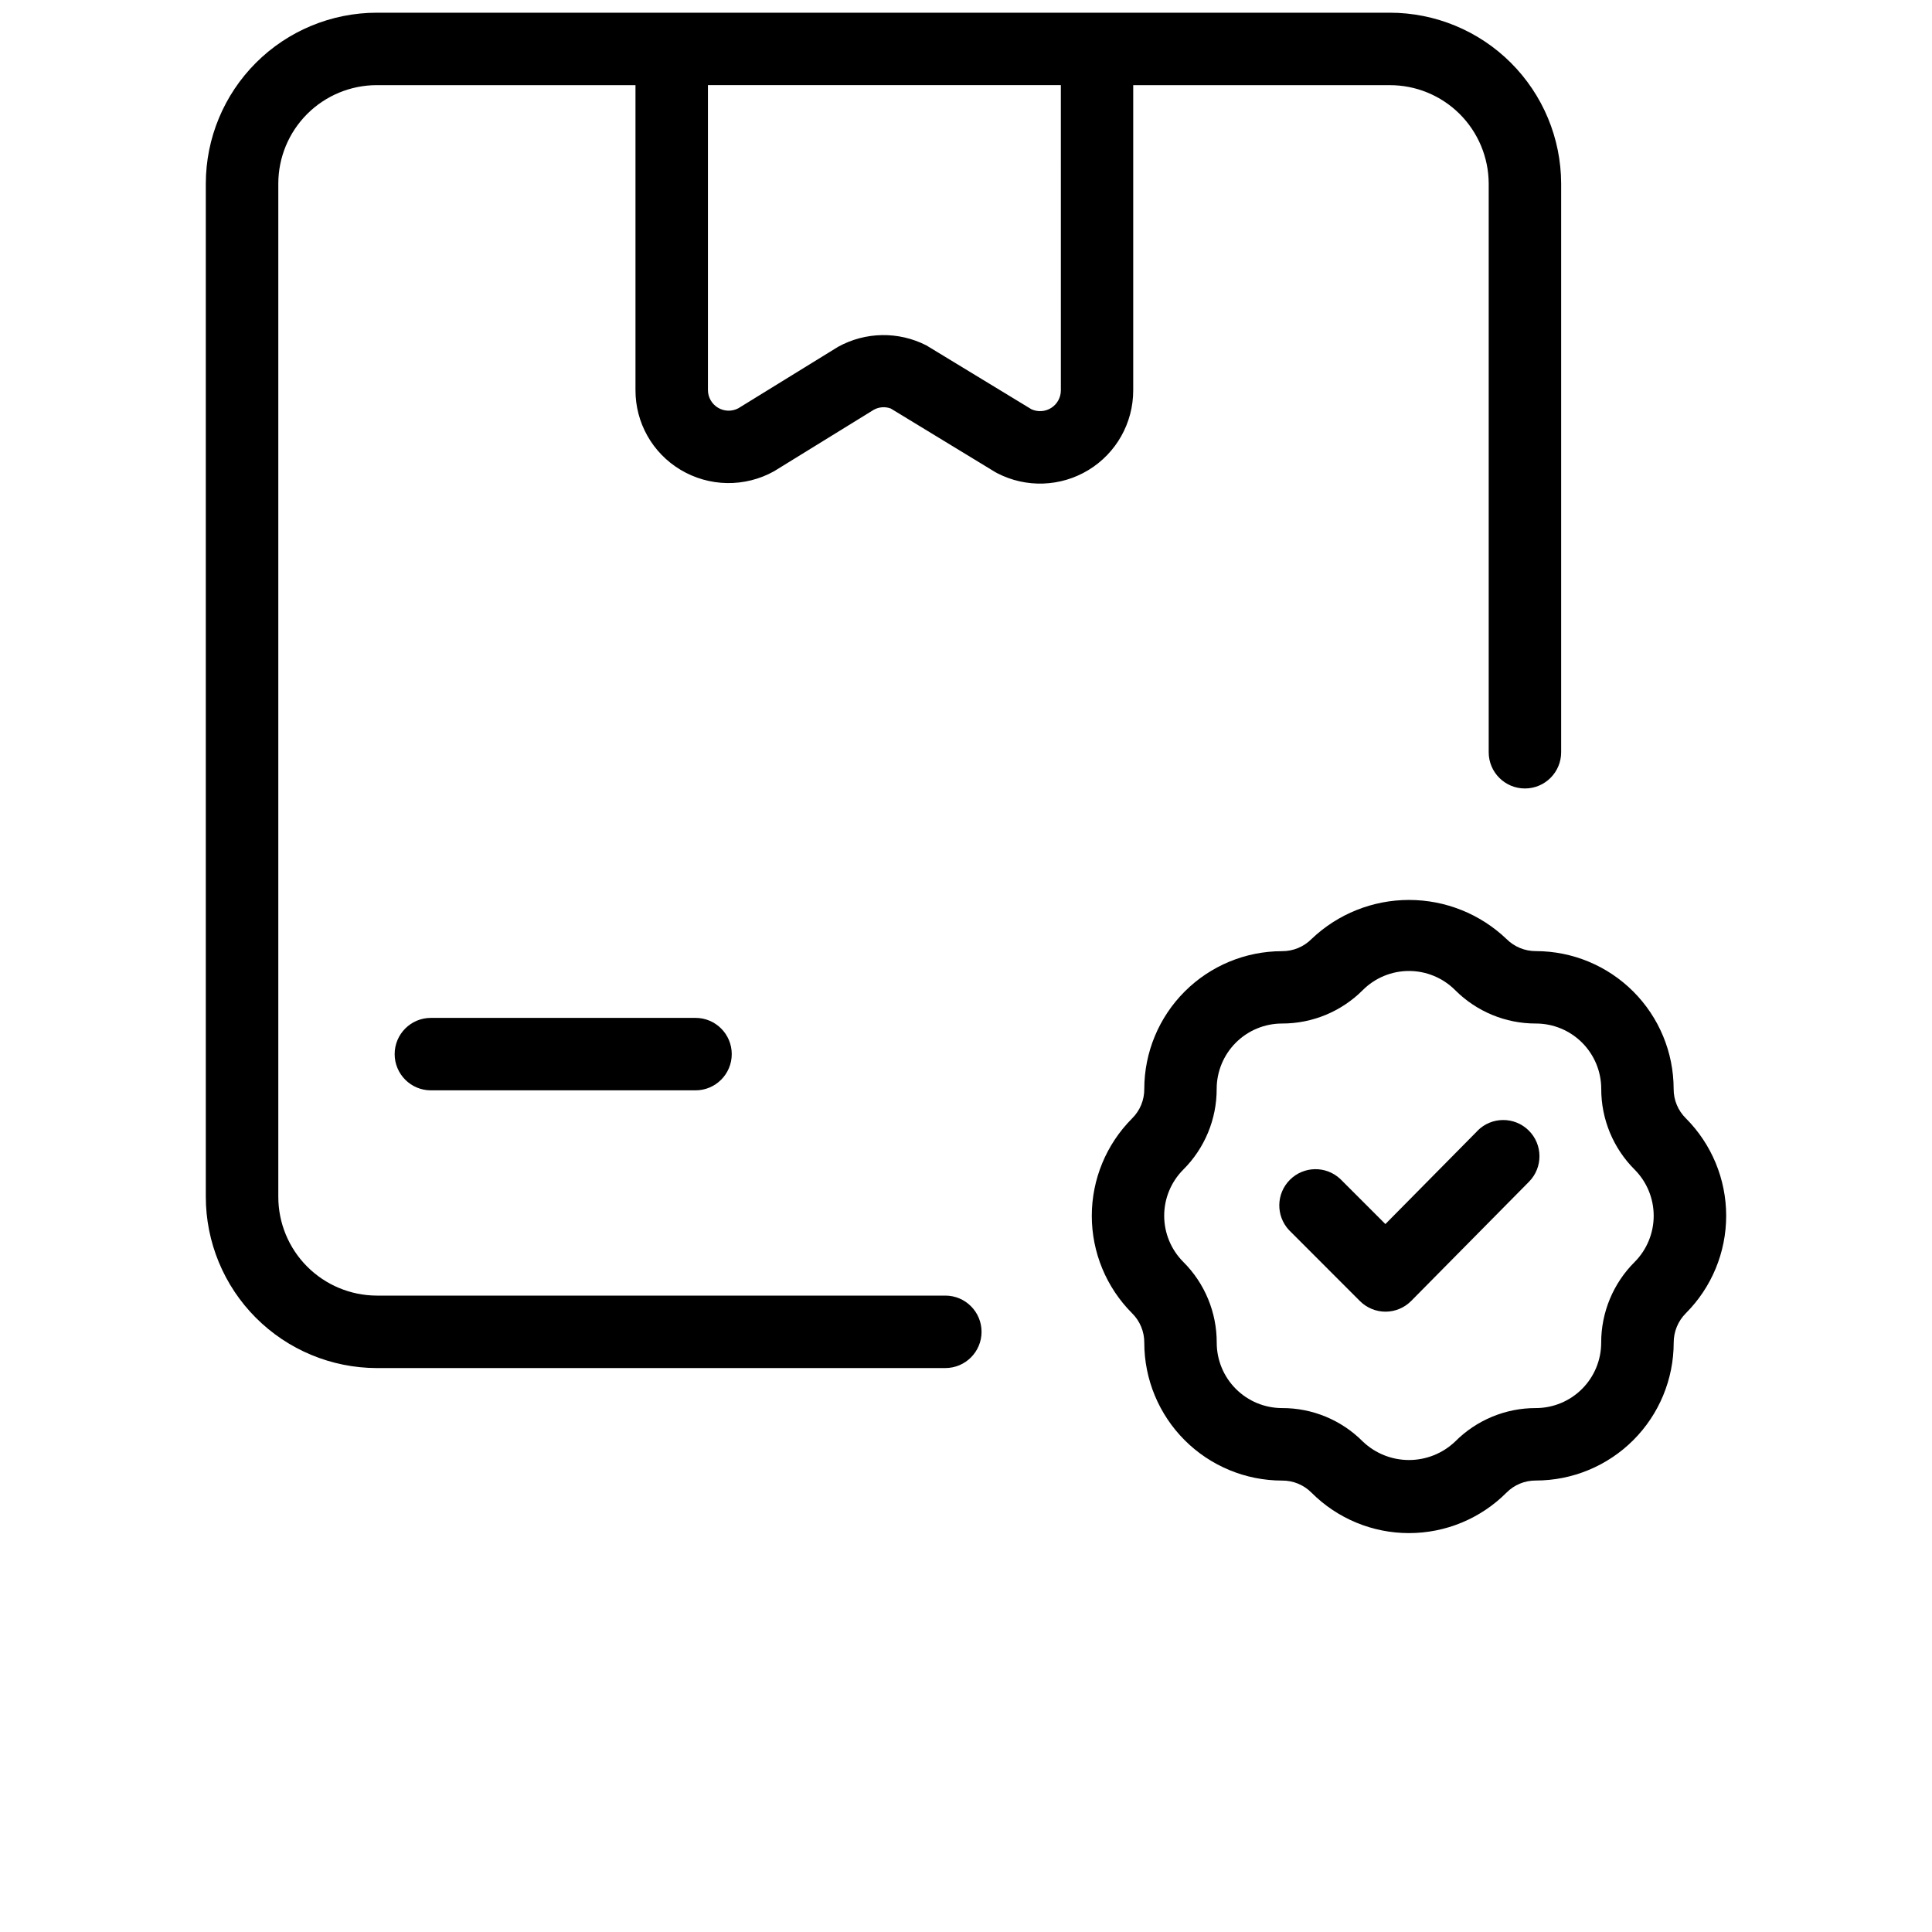
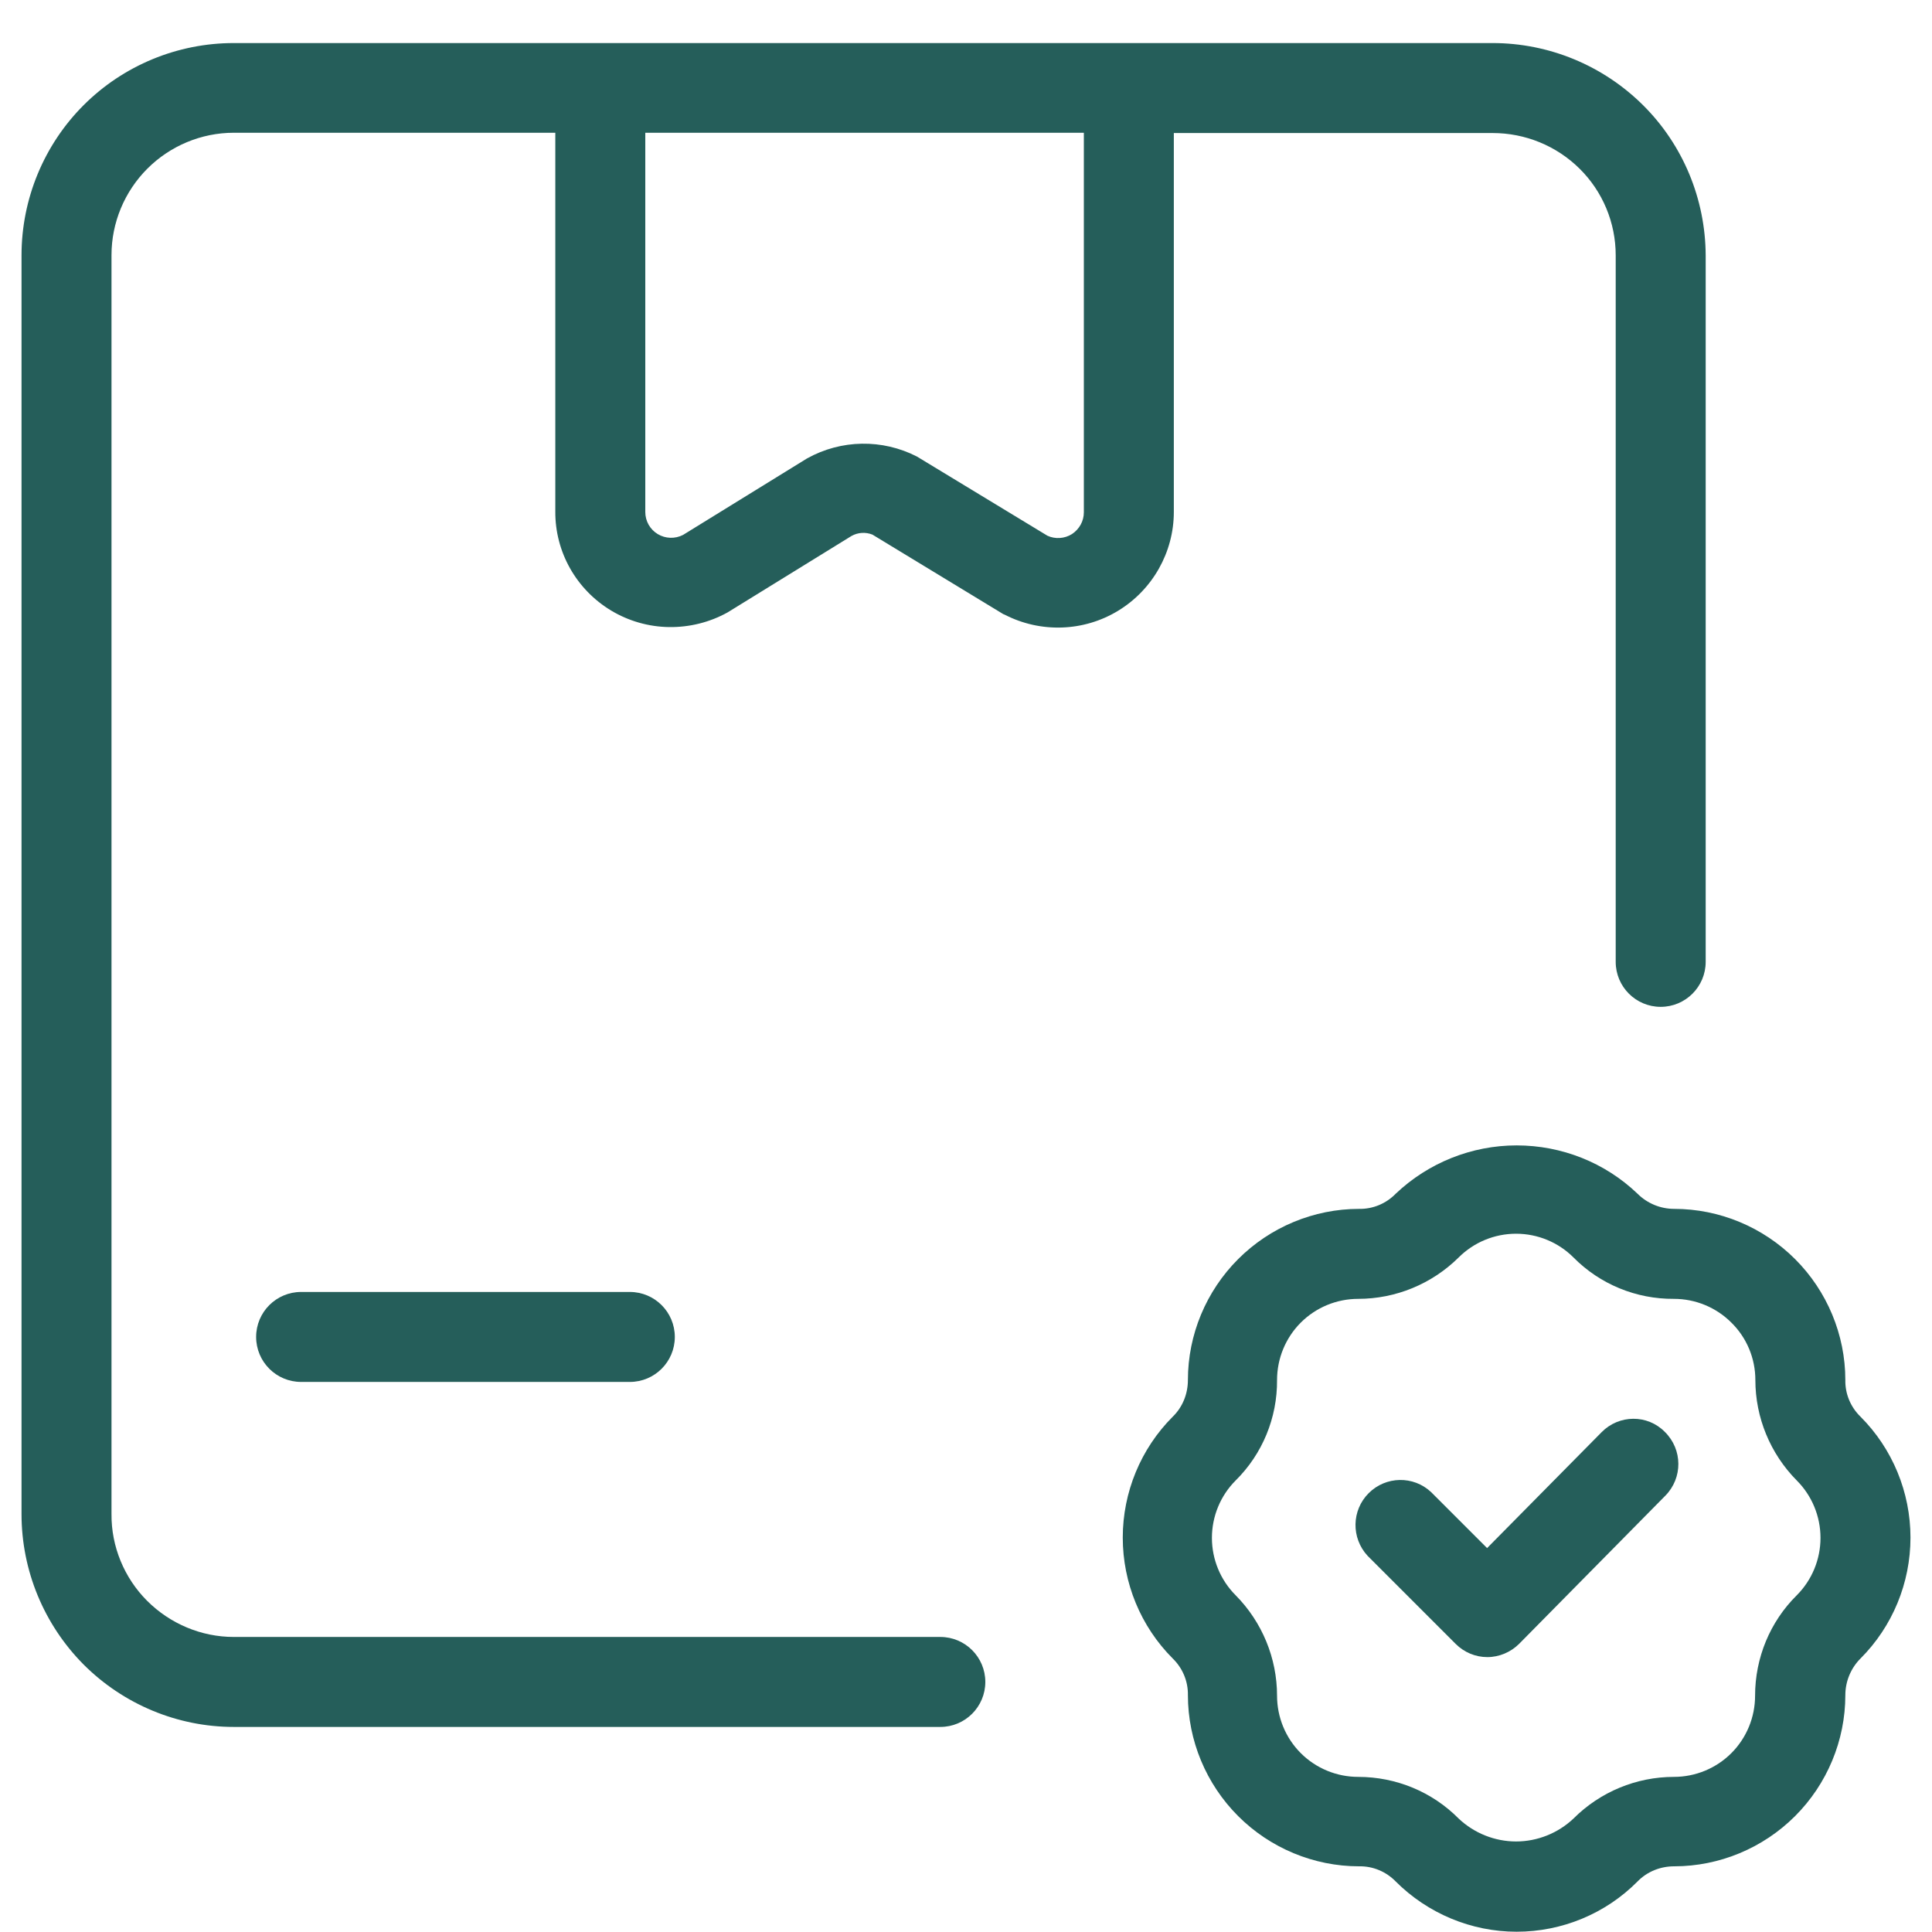
- <svg xmlns="http://www.w3.org/2000/svg" width="700pt" height="700pt" version="1.1" viewBox="0 0 700 700">
+ <svg xmlns="http://www.w3.org/2000/svg" version="1.1" id="Layer_1" x="0px" y="0px" viewBox="0 0 700 700" style="enable-background:new 0 0 700 700;" xml:space="preserve">
+   <style type="text/css">
+ 	.st0{fill:#255E5A;}
+ </style>
  <g>
-     <path d="m136.5 495.67h206.01c7.246 0 13.125-5.879 13.125-13.125 0-7.25-5.879-13.125-13.125-13.125h-206.01c-9.48-0.035-18.559-3.828-25.246-10.547-6.684-6.719-10.434-15.816-10.418-25.297v-367.08c0.012-9.453 3.777-18.516 10.461-25.199 6.688-6.68 15.75-10.438 25.203-10.449h93.746v110.45c-0.051 11.828 6.133 22.809 16.277 28.891 5.106 3.07 10.934 4.738 16.891 4.836 5.957 0.098 11.836-1.379 17.039-4.277l36.156-22.297v0.004c1.887-1.035 4.129-1.195 6.144-0.438l37.746 22.977c0.254 0.16 0.52 0.305 0.789 0.438 10.465 5.426 23.004 5 33.078-1.125 10.074-6.125 16.223-17.062 16.219-28.852v-110.6h92.926c9.48-0.023 18.586 3.719 25.312 10.402 6.727 6.684 10.523 15.766 10.562 25.246v206.05c0 7.246 5.875 13.125 13.125 13.125 7.246 0 13.125-5.879 13.125-13.125v-206.05c-0.047-16.434-6.609-32.18-18.25-43.785-11.641-11.602-27.406-18.117-43.84-18.113h-105.67-0.387-154.12-0.387-106.48c-16.414 0.016-32.156 6.539-43.766 18.145-11.609 11.602-18.145 27.34-18.168 43.754v367.08c-0.004 16.441 6.516 32.215 18.125 43.855 11.613 11.641 27.367 18.199 43.809 18.238zm247.87-354.22c-0.004 2.562-1.312 4.949-3.473 6.332-2.16 1.379-4.875 1.566-7.203 0.492l-38.062-23.137c-10.09-5.148-22.078-4.953-31.992 0.527l-36.152 22.277c-2.328 1.219-5.121 1.133-7.371-0.227-2.246-1.363-3.621-3.797-3.621-6.422v-110.45h127.87z" />
-     <path d="m252 368.8h-95.883c-7.25 0-13.125 5.875-13.125 13.125 0 7.246 5.875 13.125 13.125 13.125h95.883c7.25 0 13.125-5.879 13.125-13.125 0-7.25-5.875-13.125-13.125-13.125z" />
-     <path d="m535.34 409.71-33.391 33.793-16.363-16.363c-5.172-4.82-13.23-4.676-18.227 0.32-5 5-5.141 13.059-0.324 18.23l25.691 25.707c2.465 2.465 5.805 3.848 9.293 3.848 3.492-0.012 6.836-1.414 9.293-3.902l42.684-43.191-0.004 0.004c5.094-5.164 5.039-13.477-0.121-18.57s-13.473-5.035-18.566 0.125z" />
-     <path d="m545.79 340.18c-9.512-9.062-22.145-14.113-35.277-14.113-13.137 0-25.77 5.051-35.281 14.113-2.828 2.871-6.699 4.477-10.727 4.445-13.234 0.012-25.922 5.273-35.277 14.633-9.355 9.355-14.621 22.043-14.633 35.277 0.035 4.019-1.562 7.887-4.43 10.707-9.34 9.367-14.586 22.055-14.586 35.281 0 13.227 5.246 25.914 14.586 35.281 2.871 2.828 4.469 6.699 4.43 10.727 0.012 13.234 5.277 25.918 14.633 35.277 9.355 9.355 22.043 14.617 35.277 14.633 4.019-0.043 7.883 1.551 10.707 4.41 9.359 9.363 22.055 14.621 35.289 14.621 13.238 0 25.934-5.258 35.289-14.621 2.82-2.867 6.688-4.465 10.711-4.43 13.234-0.012 25.926-5.277 35.281-14.637 9.359-9.363 14.621-22.055 14.629-35.289-0.016-4.019 1.578-7.875 4.426-10.711 9.344-9.367 14.59-22.059 14.59-35.289s-5.246-25.918-14.59-35.289c-2.871-2.82-4.473-6.684-4.445-10.707-0.016-13.227-5.277-25.906-14.633-35.262-9.352-9.352-22.031-14.613-35.258-14.633-4.019 0.027-7.883-1.57-10.711-4.426zm34.371 54.336c-0.023 10.977 4.336 21.512 12.109 29.262 4.418 4.445 6.894 10.461 6.894 16.73 0 6.266-2.477 12.281-6.894 16.727-7.789 7.75-12.156 18.293-12.129 29.277-0.008 6.269-2.5 12.281-6.934 16.715-4.43 4.434-10.438 6.934-16.707 6.945-10.98-0.031-21.516 4.328-29.262 12.113-4.508 4.305-10.504 6.707-16.738 6.707s-12.227-2.402-16.738-6.707c-7.738-7.789-18.277-12.152-29.258-12.113-6.277-0.008-12.293-2.504-16.727-6.945-4.438-4.438-6.93-10.457-6.934-16.73 0.031-10.984-4.328-21.527-12.109-29.277-4.434-4.441-6.926-10.457-6.926-16.73 0-6.273 2.492-12.289 6.926-16.73 7.769-7.75 12.121-18.285 12.09-29.258 0.012-6.273 2.504-12.285 6.941-16.723 4.434-4.434 10.445-6.93 16.719-6.938 10.984 0.027 21.523-4.332 29.277-12.109 4.438-4.438 10.457-6.93 16.73-6.93 6.273 0 12.293 2.492 16.73 6.93 7.75 7.773 18.281 12.133 29.262 12.109 6.277 0 12.301 2.492 16.742 6.934 4.438 4.441 6.934 10.465 6.934 16.742z" />
+     <path class="st0" d="M84.7,625.7h256c9,0,16.3-7.3,16.3-16.3c0-9-7.3-16.3-16.3-16.3h-256c-11.8,0-23.1-4.8-31.4-13.1   c-8.3-8.3-13-19.7-12.9-31.4V92.4c0-11.7,4.7-23,13-31.3c8.3-8.3,19.6-13,31.3-13h116.5v137.2c-0.1,14.7,7.6,28.3,20.2,35.9   c6.3,3.8,13.6,5.9,21,6c7.4,0.1,14.7-1.7,21.2-5.3l44.9-27.7v0c2.3-1.3,5.1-1.5,7.6-0.5l46.9,28.5c0.3,0.2,0.6,0.4,1,0.5   c13,6.7,28.6,6.2,41.1-1.4c12.5-7.6,20.2-21.2,20.2-35.8V48.2h115.5c11.8,0,23.1,4.6,31.5,12.9c8.4,8.3,13.1,19.6,13.1,31.4v256   c0,9,7.3,16.3,16.3,16.3c9,0,16.3-7.3,16.3-16.3v-256c-0.1-20.4-8.2-40-22.7-54.4c-14.5-14.4-34.1-22.5-54.5-22.5H409.5H409H217.5   H217H84.7c-20.4,0-40,8.1-54.4,22.5C15.9,52.5,7.8,72.1,7.8,92.5v456.1c0,20.4,8.1,40,22.5,54.5C44.7,617.5,64.3,625.7,84.7,625.7   L84.7,625.7z M392.7,185.6c0,3.2-1.6,6.1-4.3,7.9c-2.7,1.7-6.1,1.9-8.9,0.6l-47.3-28.7c-12.5-6.4-27.4-6.2-39.8,0.7l-44.9,27.7   c-2.9,1.5-6.4,1.4-9.2-0.3c-2.8-1.7-4.5-4.7-4.5-8V48.1h158.9L392.7,185.6z" />
+     <path class="st0" d="M228.2,468.1H109.1c-9,0-16.3,7.3-16.3,16.3c0,9,7.3,16.3,16.3,16.3h119.1c9,0,16.3-7.3,16.3-16.3   C244.5,475.4,237.2,468.1,228.2,468.1z" />
+     <path class="st0" d="M580.3,518.9l-41.5,42l-20.3-20.3c-6.4-6-16.4-5.8-22.6,0.4c-6.2,6.2-6.4,16.2-0.4,22.7l31.9,31.9   c3.1,3.1,7.2,4.8,11.5,4.8c4.3,0,8.5-1.8,11.5-4.8l53-53.7l0,0c6.3-6.4,6.3-16.7-0.2-23.1C596.9,512.4,586.6,512.5,580.3,518.9   L580.3,518.9z" />
+     <path class="st0" d="M593.3,432.5c-11.8-11.3-27.5-17.5-43.8-17.5c-16.3,0-32,6.3-43.8,17.5c-3.5,3.6-8.3,5.6-13.3,5.5   c-16.4,0-32.2,6.6-43.8,18.2c-11.6,11.6-18.2,27.4-18.2,43.8c0,5-1.9,9.8-5.5,13.3c-11.6,11.6-18.1,27.4-18.1,43.8   c0,16.4,6.5,32.2,18.1,43.8c3.6,3.5,5.6,8.3,5.5,13.3c0,16.4,6.6,32.2,18.2,43.8c11.6,11.6,27.4,18.2,43.8,18.2   c5-0.1,9.8,1.9,13.3,5.5c11.6,11.6,27.4,18.2,43.8,18.2c16.4,0,32.2-6.5,43.8-18.2c3.5-3.6,8.3-5.5,13.3-5.5   c16.4,0,32.2-6.6,43.8-18.2c11.6-11.6,18.2-27.4,18.2-43.8c0-5,2-9.8,5.5-13.3c11.6-11.6,18.1-27.4,18.1-43.8   c0-16.4-6.5-32.2-18.1-43.8c-3.6-3.5-5.6-8.3-5.5-13.3c0-16.4-6.6-32.2-18.2-43.8C638.8,444.6,623,438,606.6,438   C601.6,438,596.8,436,593.3,432.5L593.3,432.5z M636,500c0,13.6,5.4,26.7,15,36.4c5.5,5.5,8.6,13,8.6,20.8c0,7.8-3.1,15.3-8.6,20.8   c-9.7,9.6-15.1,22.7-15.1,36.4c0,7.8-3.1,15.3-8.6,20.8c-5.5,5.5-13,8.6-20.8,8.6c-13.6,0-26.7,5.4-36.4,15.1   c-5.6,5.3-13.1,8.3-20.8,8.3s-15.2-3-20.8-8.3c-9.6-9.7-22.7-15.1-36.4-15.1c-7.8,0-15.3-3.1-20.8-8.6c-5.5-5.5-8.6-13-8.6-20.8   c0-13.6-5.4-26.7-15-36.4c-5.5-5.5-8.6-13-8.6-20.8c0-7.8,3.1-15.3,8.6-20.8c9.7-9.6,15.1-22.7,15-36.4c0-7.8,3.1-15.3,8.6-20.8   c5.5-5.5,13-8.6,20.8-8.6c13.6,0,26.7-5.4,36.4-15c5.5-5.5,13-8.6,20.8-8.6c7.8,0,15.3,3.1,20.8,8.6c9.6,9.7,22.7,15.1,36.4,15   c7.8,0,15.3,3.1,20.8,8.6C632.9,484.7,636,492.2,636,500L636,500z" />
  </g>
</svg>
